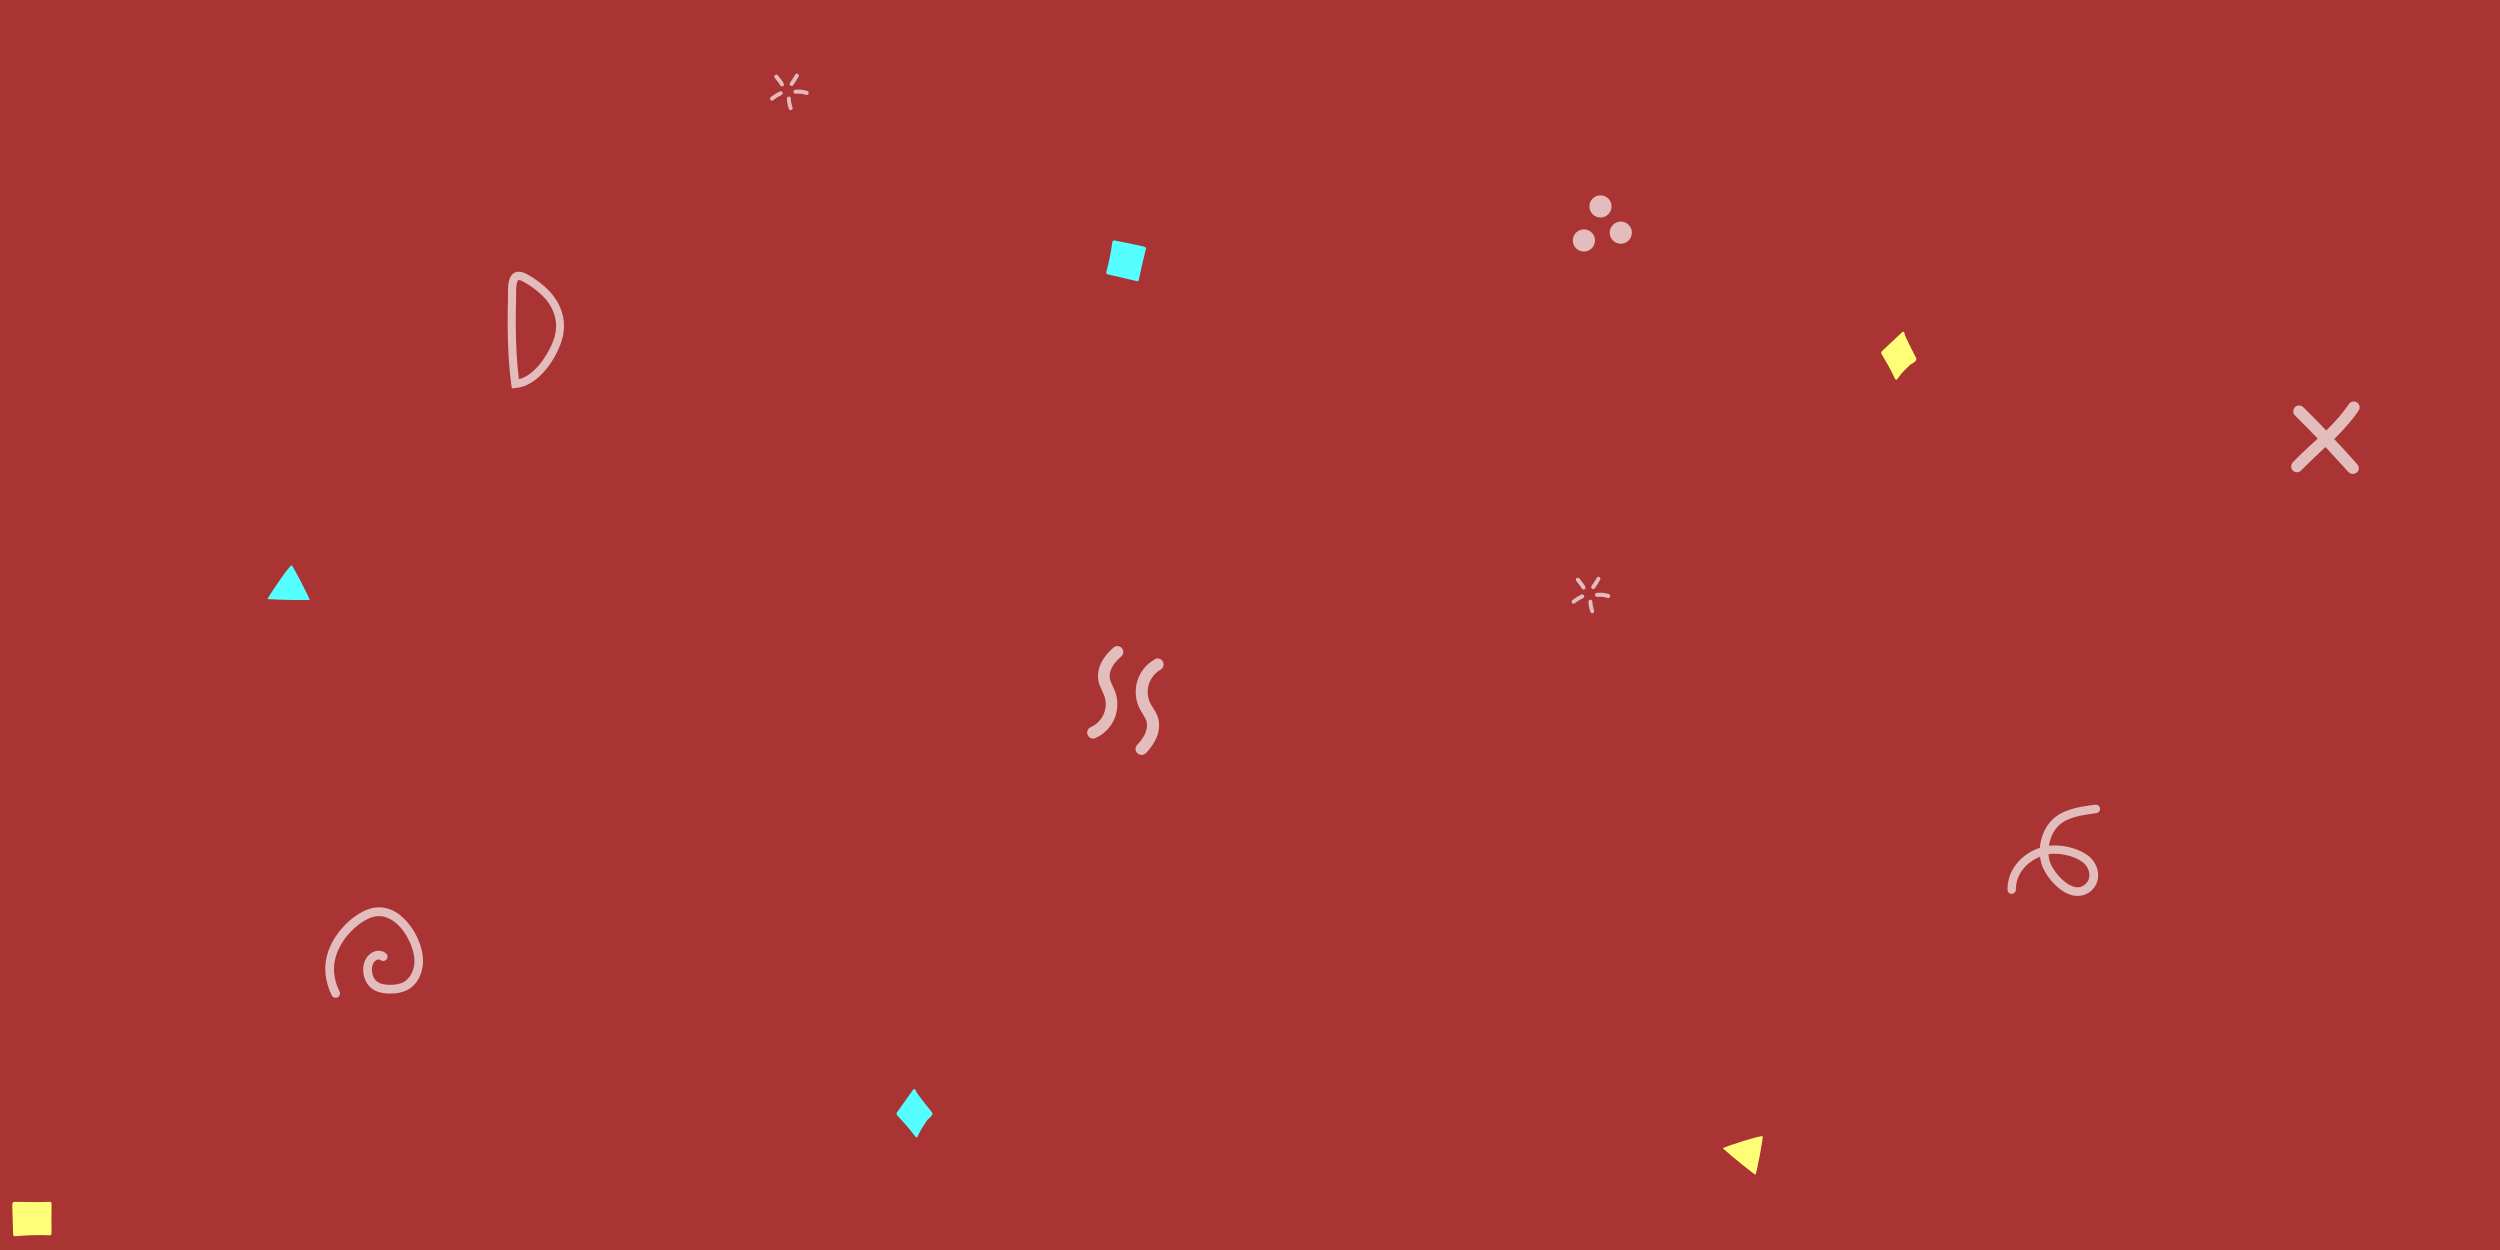
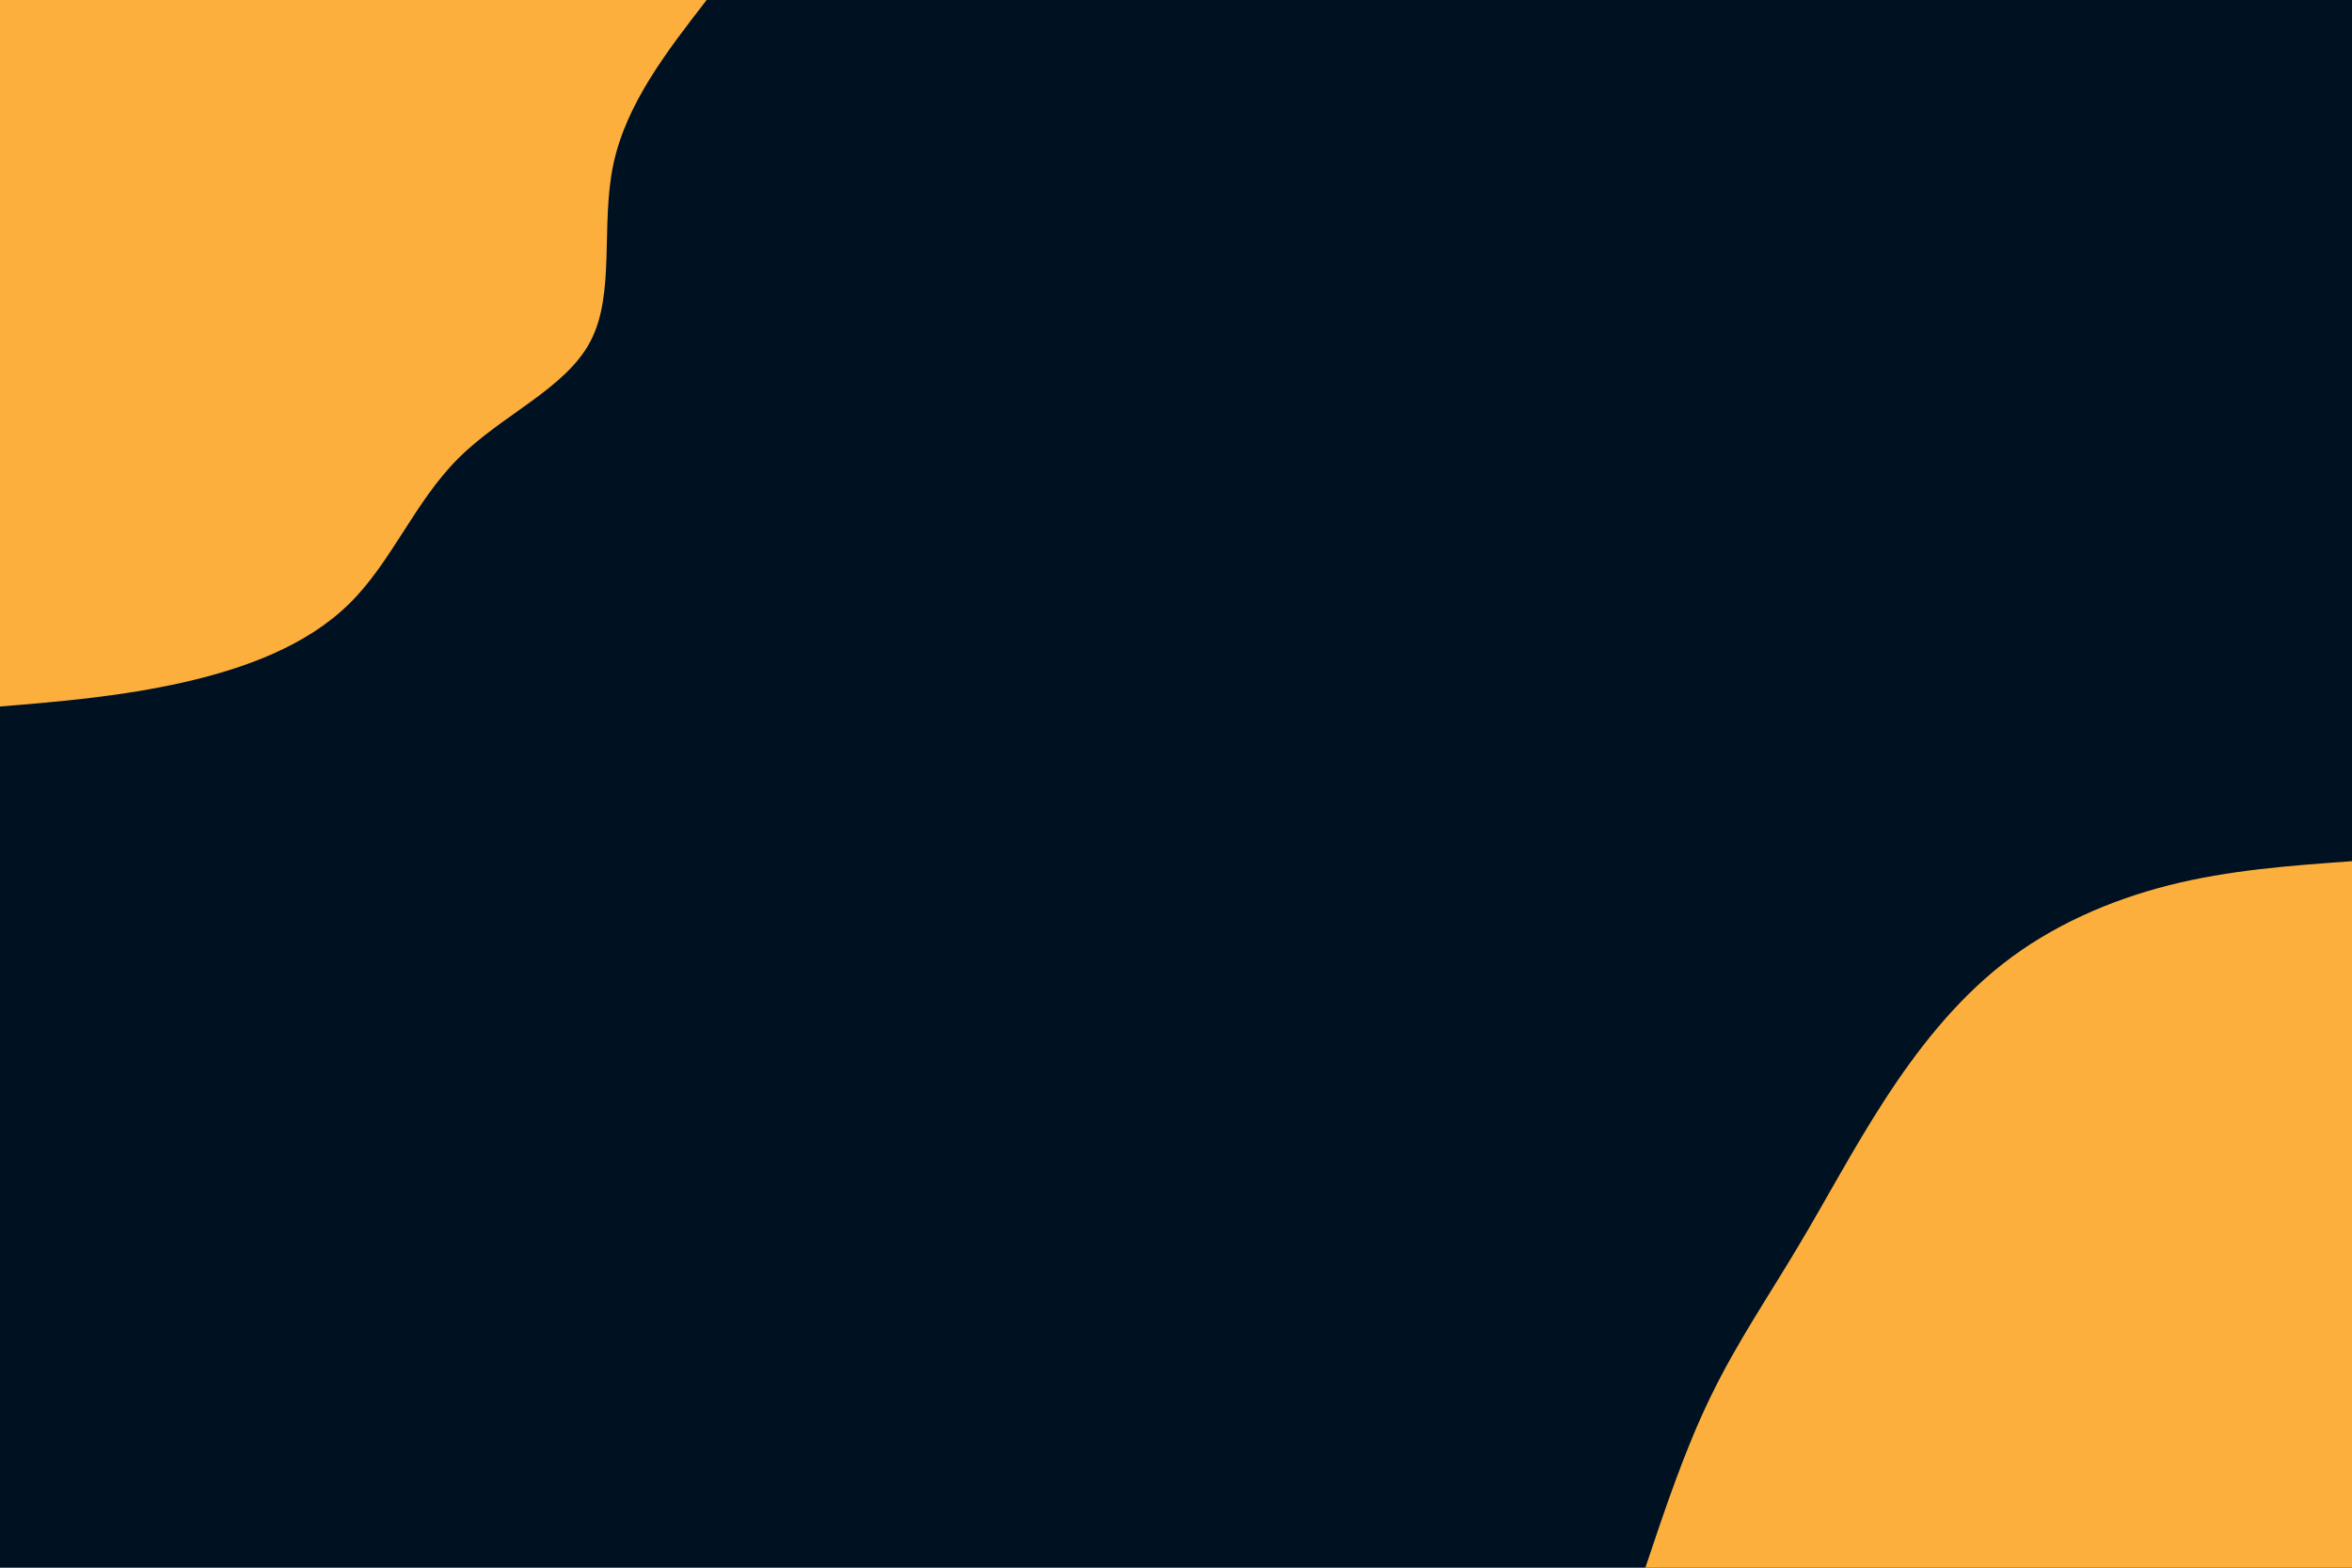
- <svg xmlns="http://www.w3.org/2000/svg" width="845" height="422.5" viewBox="0 0 1600 800">
-   <rect fill="#aa3333" width="1600" height="800" />
-   <path fill="#FF7" d="M1102.5 734.8c2.5-1.2 24.8-8.6 25.6-7.5.5.7-3.9 23.8-4.6 24.5C1123.3 752.1 1107.5 739.5 1102.5 734.8zM1226.3 229.1c0-.1-4.9-9.4-7-14.2-.1-.3-.3-1.1-.4-1.6-.1-.4-.3-.7-.6-.9-.3-.2-.6-.1-.8.1l-13.1 12.3c0 0 0 0 0 0-.2.2-.3.5-.4.8 0 .3 0 .7.2 1 .1.1 1.4 2.5 2.1 3.6 2.4 3.7 6.5 12.1 6.5 12.2.2.3.4.5.7.6.3 0 .5-.1.7-.3 0 0 1.8-2.5 2.7-3.6 1.5-1.6 3-3.2 4.6-4.7 1.2-1.2 1.6-1.4 2.1-1.6.5-.3 1.1-.5 2.5-1.9C1226.5 230.4 1226.6 229.6 1226.3 229.1zM33 770.3C33 770.3 33 770.3 33 770.3c0-.7-.5-1.2-1.2-1.2-.1 0-.3 0-.4.1-1.6.2-14.3.1-22.2 0-.3 0-.6.1-.9.4-.2.2-.4.5-.4.9 0 .2 0 4.9.1 5.9l.4 13.6c0 .3.2.6.4.9.2.2.5.3.8.3 0 0 .1 0 .1 0 7.3-.7 14.7-.9 22-.6.3 0 .7-.1.9-.3.2-.2.4-.6.4-.9C32.9 783.3 32.9 776.2 33 770.3z" />
-   <path fill="#5ff" d="M171.1 383.4c1.3-2.5 14.3-22 15.6-21.6.8.3 11.5 21.2 11.5 22.1C198.1 384.2 177.9 384 171.1 383.4zM596.4 711.8c-.1-.1-6.7-8.2-9.7-12.5-.2-.3-.5-1-.7-1.5-.2-.4-.4-.7-.7-.8-.3-.1-.6 0-.8.3L574 712c0 0 0 0 0 0-.2.2-.2.5-.2.9 0 .3.2.7.4.9.1.1 1.8 2.2 2.8 3.1 3.1 3.1 8.8 10.5 8.9 10.6.2.3.5.4.8.4.3 0 .5-.2.6-.5 0 0 1.2-2.8 2-4.1 1.1-1.9 2.3-3.7 3.5-5.5.9-1.4 1.3-1.7 1.7-2 .5-.4 1-.7 2.1-2.4C596.9 713.1 596.8 712.3 596.4 711.8zM727.5 179.9C727.5 179.9 727.5 179.9 727.5 179.9c.6.2 1.3-.2 1.4-.8 0-.1 0-.2 0-.4.2-1.4 2.8-12.6 4.5-19.5.1-.3 0-.6-.2-.8-.2-.3-.5-.4-.8-.5-.2 0-4.7-1.1-5.7-1.3l-13.4-2.7c-.3-.1-.7 0-.9.2-.2.2-.4.4-.5.6 0 0 0 .1 0 .1-.8 6.5-2.2 13.1-3.9 19.4-.1.3 0 .6.2.9.2.3.5.4.8.5C714.8 176.9 721.7 178.5 727.5 179.9zM728.5 178.1c-.1-.1-.2-.2-.4-.2C728.3 177.9 728.4 178 728.5 178.1z" />
-   <g fill-opacity="0.67" fill="#FFF">
-     <path d="M699.6 472.7c-1.5 0-2.8-.8-3.5-2.3-.8-1.9 0-4.2 1.9-5 3.7-1.6 6.8-4.7 8.4-8.5 1.6-3.8 1.7-8.1.2-11.9-.3-.9-.8-1.8-1.2-2.8-.8-1.7-1.8-3.7-2.3-5.9-.9-4.1-.2-8.6 2-12.8 1.7-3.1 4.1-6.1 7.6-9.1 1.6-1.4 4-1.2 5.3.4 1.4 1.6 1.2 4-.4 5.3-2.8 2.5-4.7 4.7-5.9 7-1.4 2.6-1.9 5.3-1.3 7.6.3 1.4 1 2.8 1.7 4.3.5 1.1 1 2.2 1.5 3.3 2.1 5.6 2 12-.3 17.6-2.3 5.5-6.8 10.1-12.3 12.5C700.6 472.6 700.1 472.7 699.6 472.7zM740.4 421.4c1.5-.2 3 .5 3.8 1.9 1.1 1.8.4 4.2-1.4 5.3-3.7 2.1-6.4 5.6-7.6 9.5-1.2 4-.8 8.4 1.1 12.1.4.9 1 1.7 1.6 2.7 1 1.7 2.2 3.5 3 5.7 1.4 4 1.2 8.7-.6 13.2-1.4 3.4-3.5 6.6-6.8 10.1-1.5 1.6-3.9 1.7-5.5.2-1.6-1.4-1.7-3.9-.2-5.4 2.6-2.8 4.3-5.3 5.3-7.7 1.1-2.8 1.3-5.6.5-7.9-.5-1.3-1.3-2.7-2.2-4.1-.6-1-1.3-2.1-1.9-3.2-2.8-5.4-3.4-11.9-1.7-17.8 1.8-5.9 5.8-11 11.2-14C739.4 421.6 739.9 421.4 740.4 421.4zM261.3 590.9c5.7 6.8 9 15.7 9.4 22.4.5 7.3-2.4 16.4-10.2 20.4-3 1.5-6.7 2.2-11.2 2.2-7.9-.1-12.9-2.9-15.4-8.4-2.1-4.7-2.3-11.4 1.8-15.9 3.2-3.5 7.8-4.1 11.2-1.6 1.2.9 1.5 2.7.6 3.9-.9 1.2-2.7 1.5-3.9.6-1.8-1.3-3.6.6-3.8.8-2.4 2.6-2.1 7-.8 9.9 1.5 3.4 4.7 5 10.4 5.1 3.6 0 6.4-.5 8.6-1.6 4.7-2.4 7.7-8.6 7.2-15-.5-7.3-5.3-18.2-13-23.9-4.2-3.1-8.5-4.1-12.9-3.1-3.1.7-6.2 2.4-9.7 5-6.6 5.1-11.7 11.8-14.2 19-2.7 7.7-2.1 15.8 1.9 23.9.7 1.4.1 3.1-1.3 3.7-1.4.7-3.1.1-3.7-1.3-4.6-9.4-5.4-19.2-2.2-28.2 2.9-8.2 8.6-15.9 16.1-21.6 4.1-3.1 8-5.1 11.8-6 6-1.4 12 0 17.5 4C257.6 586.9 259.6 588.8 261.3 590.9z" />
-     <circle cx="1013.7" cy="153.9" r="7.1" />
-     <circle cx="1024.3" cy="132.1" r="7.1" />
-     <circle cx="1037.3" cy="148.9" r="7.1" />
-     <path d="M1508.7 297.2c-4.8-5.4-9.7-10.8-14.8-16.2 5.6-5.6 11.1-11.5 15.6-18.2 1.2-1.7.7-4.1-1-5.2-1.7-1.2-4.1-.7-5.2 1-4.2 6.2-9.1 11.6-14.5 16.9-4.8-5-9.7-10-14.7-14.9-1.5-1.5-3.9-1.5-5.3 0-1.5 1.5-1.5 3.9 0 5.3 4.9 4.8 9.7 9.8 14.5 14.8-1.1 1.1-2.3 2.2-3.5 3.2-4.1 3.8-8.4 7.8-12.4 12-1.4 1.5-1.4 3.8 0 5.3 0 0 0 0 0 0 1.5 1.4 3.9 1.4 5.3-.1 3.9-4 8.1-7.9 12.1-11.7 1.2-1.1 2.3-2.2 3.5-3.3 4.9 5.3 9.8 10.6 14.6 15.9.1.1.1.1.2.2 1.4 1.4 3.7 1.5 5.2.2C1510 301.2 1510.1 298.8 1508.7 297.2zM327.6 248.6l-.4-2.6c-1.5-11.1-2.2-23.2-2.3-37 0-5.5 0-11.5.2-18.5 0-.7 0-1.5 0-2.3 0-5 0-11.2 3.9-13.5 2.2-1.3 5.1-1 8.5.9 5.7 3.1 13.2 8.7 17.5 14.9 5.5 7.8 7.3 16.9 5 25.7-3.2 12.3-15 31-30 32.1L327.6 248.6zM332.1 179.2c-.2 0-.3 0-.4.1-.1.1-.7.5-1.1 2.7-.3 1.9-.3 4.2-.3 6.3 0 .8 0 1.7 0 2.4-.2 6.9-.2 12.8-.2 18.3.1 12.5.7 23.5 2 33.7 11-2.7 20.4-18.1 23-27.8 1.9-7.2.4-14.8-4.2-21.3l0 0C347 188.1 340 183 335 180.3 333.6 179.5 332.6 179.2 332.1 179.2zM516.3 60.8c-.1 0-.2 0-.4-.1-2.4-.7-4-.9-6.7-.7-.7 0-1.3-.5-1.4-1.2 0-.7.5-1.3 1.2-1.4 3.1-.2 4.9 0 7.6.8.7.2 1.1.9.9 1.6C517.3 60.4 516.8 60.8 516.3 60.8zM506.1 70.5c-.5 0-1-.3-1.2-.8-.8-2.1-1.2-4.3-1.3-6.6 0-.7.5-1.3 1.2-1.3.7 0 1.3.5 1.3 1.2.1 2 .5 3.9 1.1 5.8.2.7-.1 1.4-.8 1.6C506.4 70.5 506.2 70.5 506.1 70.5zM494.1 64.4c-.4 0-.8-.2-1-.5-.4-.6-.3-1.4.2-1.8 1.8-1.4 3.7-2.6 5.8-3.6.6-.3 1.4 0 1.7.6.3.6 0 1.4-.6 1.7-1.9.9-3.7 2-5.3 3.3C494.7 64.3 494.4 64.4 494.1 64.4zM500.5 55.3c-.5 0-.9-.3-1.2-.7-.5-1-1.2-1.9-2.4-3.4-.3-.4-.7-.9-1.1-1.4-.4-.6-.3-1.4.2-1.8.6-.4 1.4-.3 1.8.2.4.5.8 1 1.1 1.4 1.3 1.6 2.1 2.6 2.7 3.9.3.6 0 1.4-.6 1.7C500.9 55.3 500.7 55.3 500.5 55.3zM506.7 55c-.3 0-.5-.1-.8-.2-.6-.4-.7-1.2-.3-1.8 1.2-1.7 2.3-3.4 3.3-5.2.3-.6 1.1-.9 1.7-.5.6.3.9 1.1.5 1.7-1 1.9-2.2 3.8-3.5 5.6C507.4 54.8 507.1 55 506.7 55zM1029.3 382.8c-.1 0-.2 0-.4-.1-2.4-.7-4-.9-6.7-.7-.7 0-1.3-.5-1.4-1.2 0-.7.5-1.3 1.2-1.4 3.1-.2 4.9 0 7.6.8.7.2 1.1.9.9 1.6C1030.3 382.4 1029.8 382.8 1029.3 382.8zM1019.1 392.5c-.5 0-1-.3-1.2-.8-.8-2.1-1.2-4.3-1.3-6.6 0-.7.5-1.3 1.2-1.3.7 0 1.3.5 1.3 1.2.1 2 .5 3.9 1.1 5.8.2.7-.1 1.4-.8 1.6C1019.4 392.5 1019.2 392.5 1019.1 392.5zM1007.1 386.4c-.4 0-.8-.2-1-.5-.4-.6-.3-1.4.2-1.8 1.8-1.4 3.7-2.6 5.8-3.6.6-.3 1.4 0 1.7.6.3.6 0 1.4-.6 1.7-1.9.9-3.7 2-5.3 3.3C1007.7 386.3 1007.4 386.4 1007.1 386.4zM1013.5 377.3c-.5 0-.9-.3-1.2-.7-.5-1-1.2-1.9-2.4-3.4-.3-.4-.7-.9-1.1-1.4-.4-.6-.3-1.4.2-1.8.6-.4 1.4-.3 1.8.2.4.5.8 1 1.1 1.4 1.3 1.6 2.1 2.6 2.7 3.9.3.6 0 1.4-.6 1.7C1013.9 377.3 1013.7 377.3 1013.5 377.3zM1019.7 377c-.3 0-.5-.1-.8-.2-.6-.4-.7-1.2-.3-1.8 1.2-1.7 2.3-3.4 3.3-5.2.3-.6 1.1-.9 1.7-.5.6.3.9 1.1.5 1.7-1 1.9-2.2 3.8-3.5 5.6C1020.4 376.8 1020.1 377 1019.7 377zM1329.7 573.4c-1.4 0-2.9-.2-4.5-.7-8.4-2.7-16.6-12.7-18.7-20-.4-1.4-.7-2.9-.9-4.4-8.1 3.3-15.5 10.6-15.4 21 0 1.5-1.2 2.7-2.7 2.8 0 0 0 0 0 0-1.5 0-2.7-1.2-2.7-2.7-.1-6.7 2.4-12.9 7-18 3.6-4 8.4-7.1 13.7-8.8.5-6.5 3.1-12.9 7.4-17.4 7-7.4 18.2-8.9 27.3-10.1l.7-.1c1.5-.2 2.9.9 3.1 2.3.2 1.5-.9 2.9-2.3 3.1l-.7.1c-8.6 1.2-18.4 2.5-24 8.4-3 3.2-5 7.7-5.7 12.4 7.9-1 17.7 1.3 24.3 5.7 4.3 2.9 7.1 7.8 7.2 12.7.2 4.3-1.7 8.3-5.2 11.1C1335.2 572.4 1332.6 573.4 1329.7 573.4zM1311 546.7c.1 1.5.4 3 .8 4.4 1.7 5.8 8.7 14.2 15.1 16.3 2.8.9 5.1.5 7.2-1.1 2.7-2.1 3.2-4.8 3.1-6.6-.1-3.2-2-6.4-4.8-8.3C1326.7 547.5 1317.7 545.6 1311 546.7z" />
+ <svg xmlns="http://www.w3.org/2000/svg" id="visual" viewBox="0 0 900 600" width="900" height="600" version="1.1">
+   <rect x="0" y="0" width="900" height="600" fill="#001122" />
+   <defs>
+     <linearGradient id="grad1_0" x1="33.3%" y1="100%" x2="100%" y2="0%">
+       <stop offset="20%" stop-color="#001122" stop-opacity="1" />
+       <stop offset="80%" stop-color="#001122" stop-opacity="1" />
+     </linearGradient>
+   </defs>
+   <defs>
+     <linearGradient id="grad2_0" x1="0%" y1="100%" x2="66.7%" y2="0%">
+       <stop offset="20%" stop-color="#001122" stop-opacity="1" />
+       <stop offset="80%" stop-color="#001122" stop-opacity="1" />
+     </linearGradient>
+   </defs>
+   <g transform="translate(900, 600)">
+     <path d="M-270.4 0C-262.8 -22.7 -255.2 -45.4 -245.3 -65.7C-235.4 -86.1 -223.2 -104 -212.2 -122.5C-201.1 -141 -191.2 -159.9 -178.9 -178.9C-166.6 -197.9 -151.9 -216.8 -133.5 -231.2C-115.1 -245.6 -92.9 -255.4 -70 -261.2C-47.1 -267 -23.6 -268.7 0 -270.4L0 0Z" fill="#FCAF3C" />
+   </g>
+   <g transform="translate(0, 0)">
+     <path d="M270.4 0C255 19.9 239.6 39.8 234.7 62.9C229.8 86 235.5 112.3 226 130.5C216.6 148.7 192.1 158.7 175.4 175.4C158.7 192 149.8 215.3 133.5 231.2C117.2 247.2 93.5 255.9 70 261.2C46.5 266.5 23.3 268.5 0 270.4L0 0Z" fill="#FCAF3C" />
  </g>
</svg>
